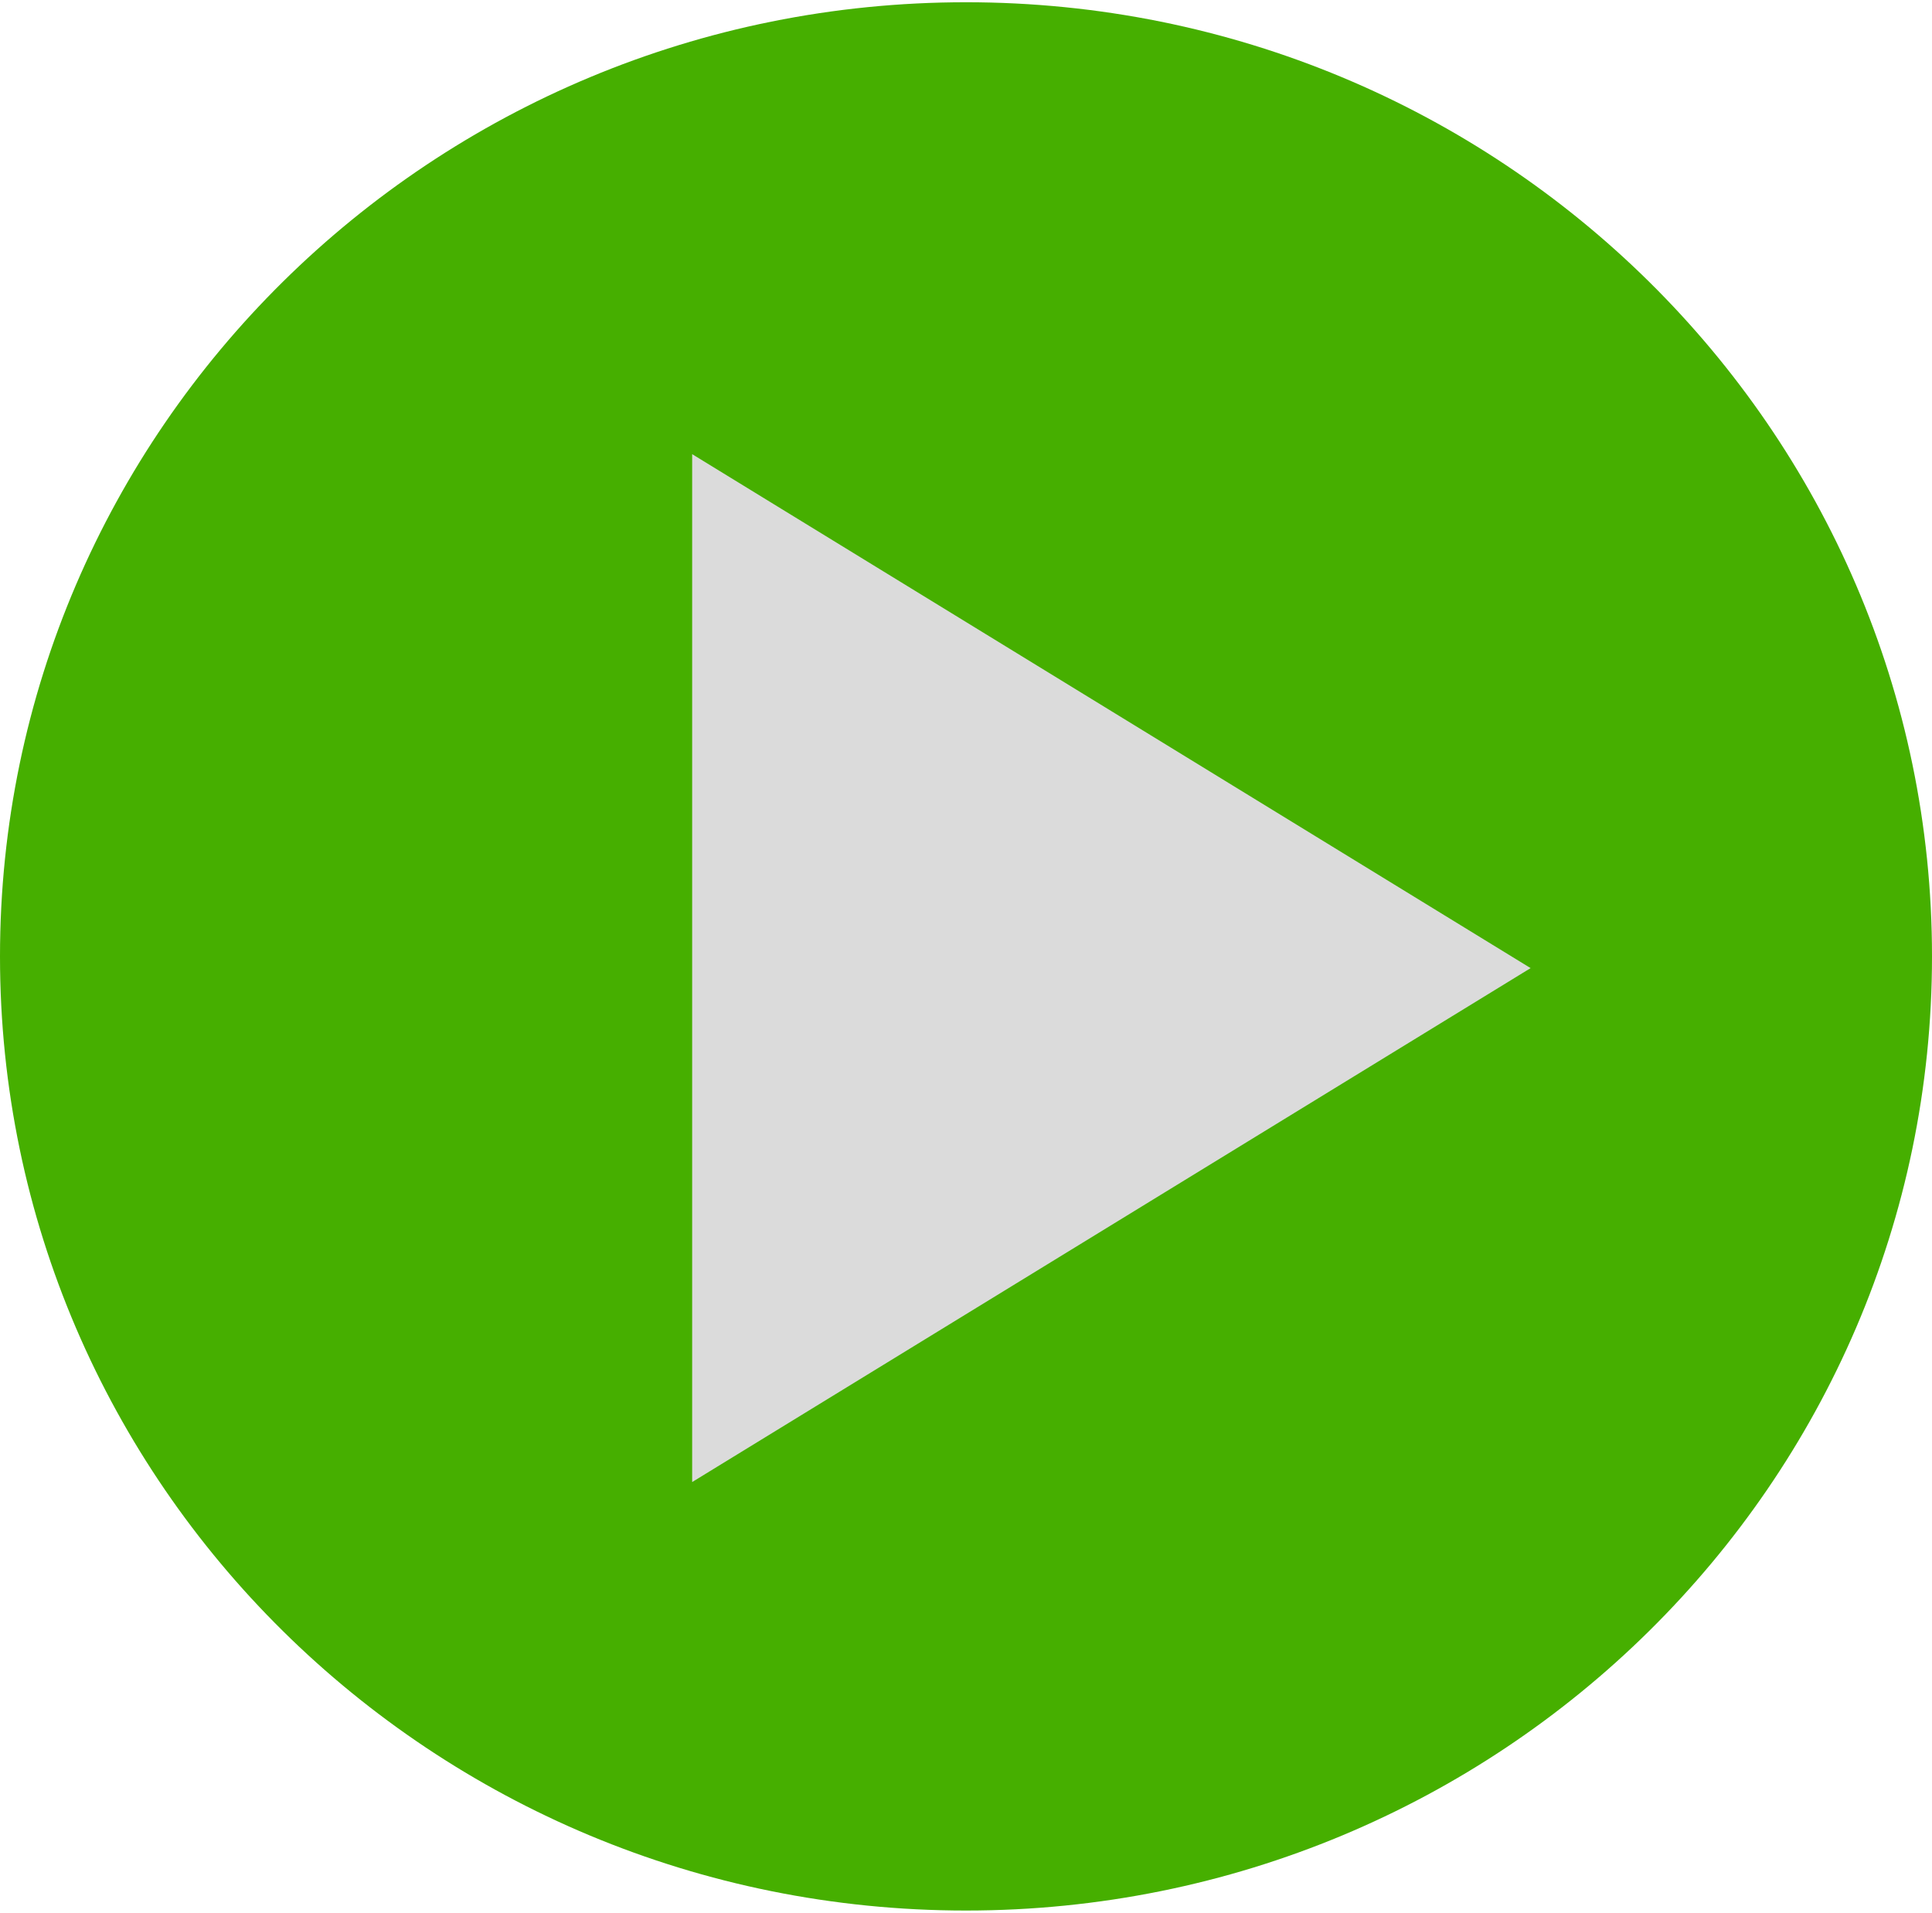
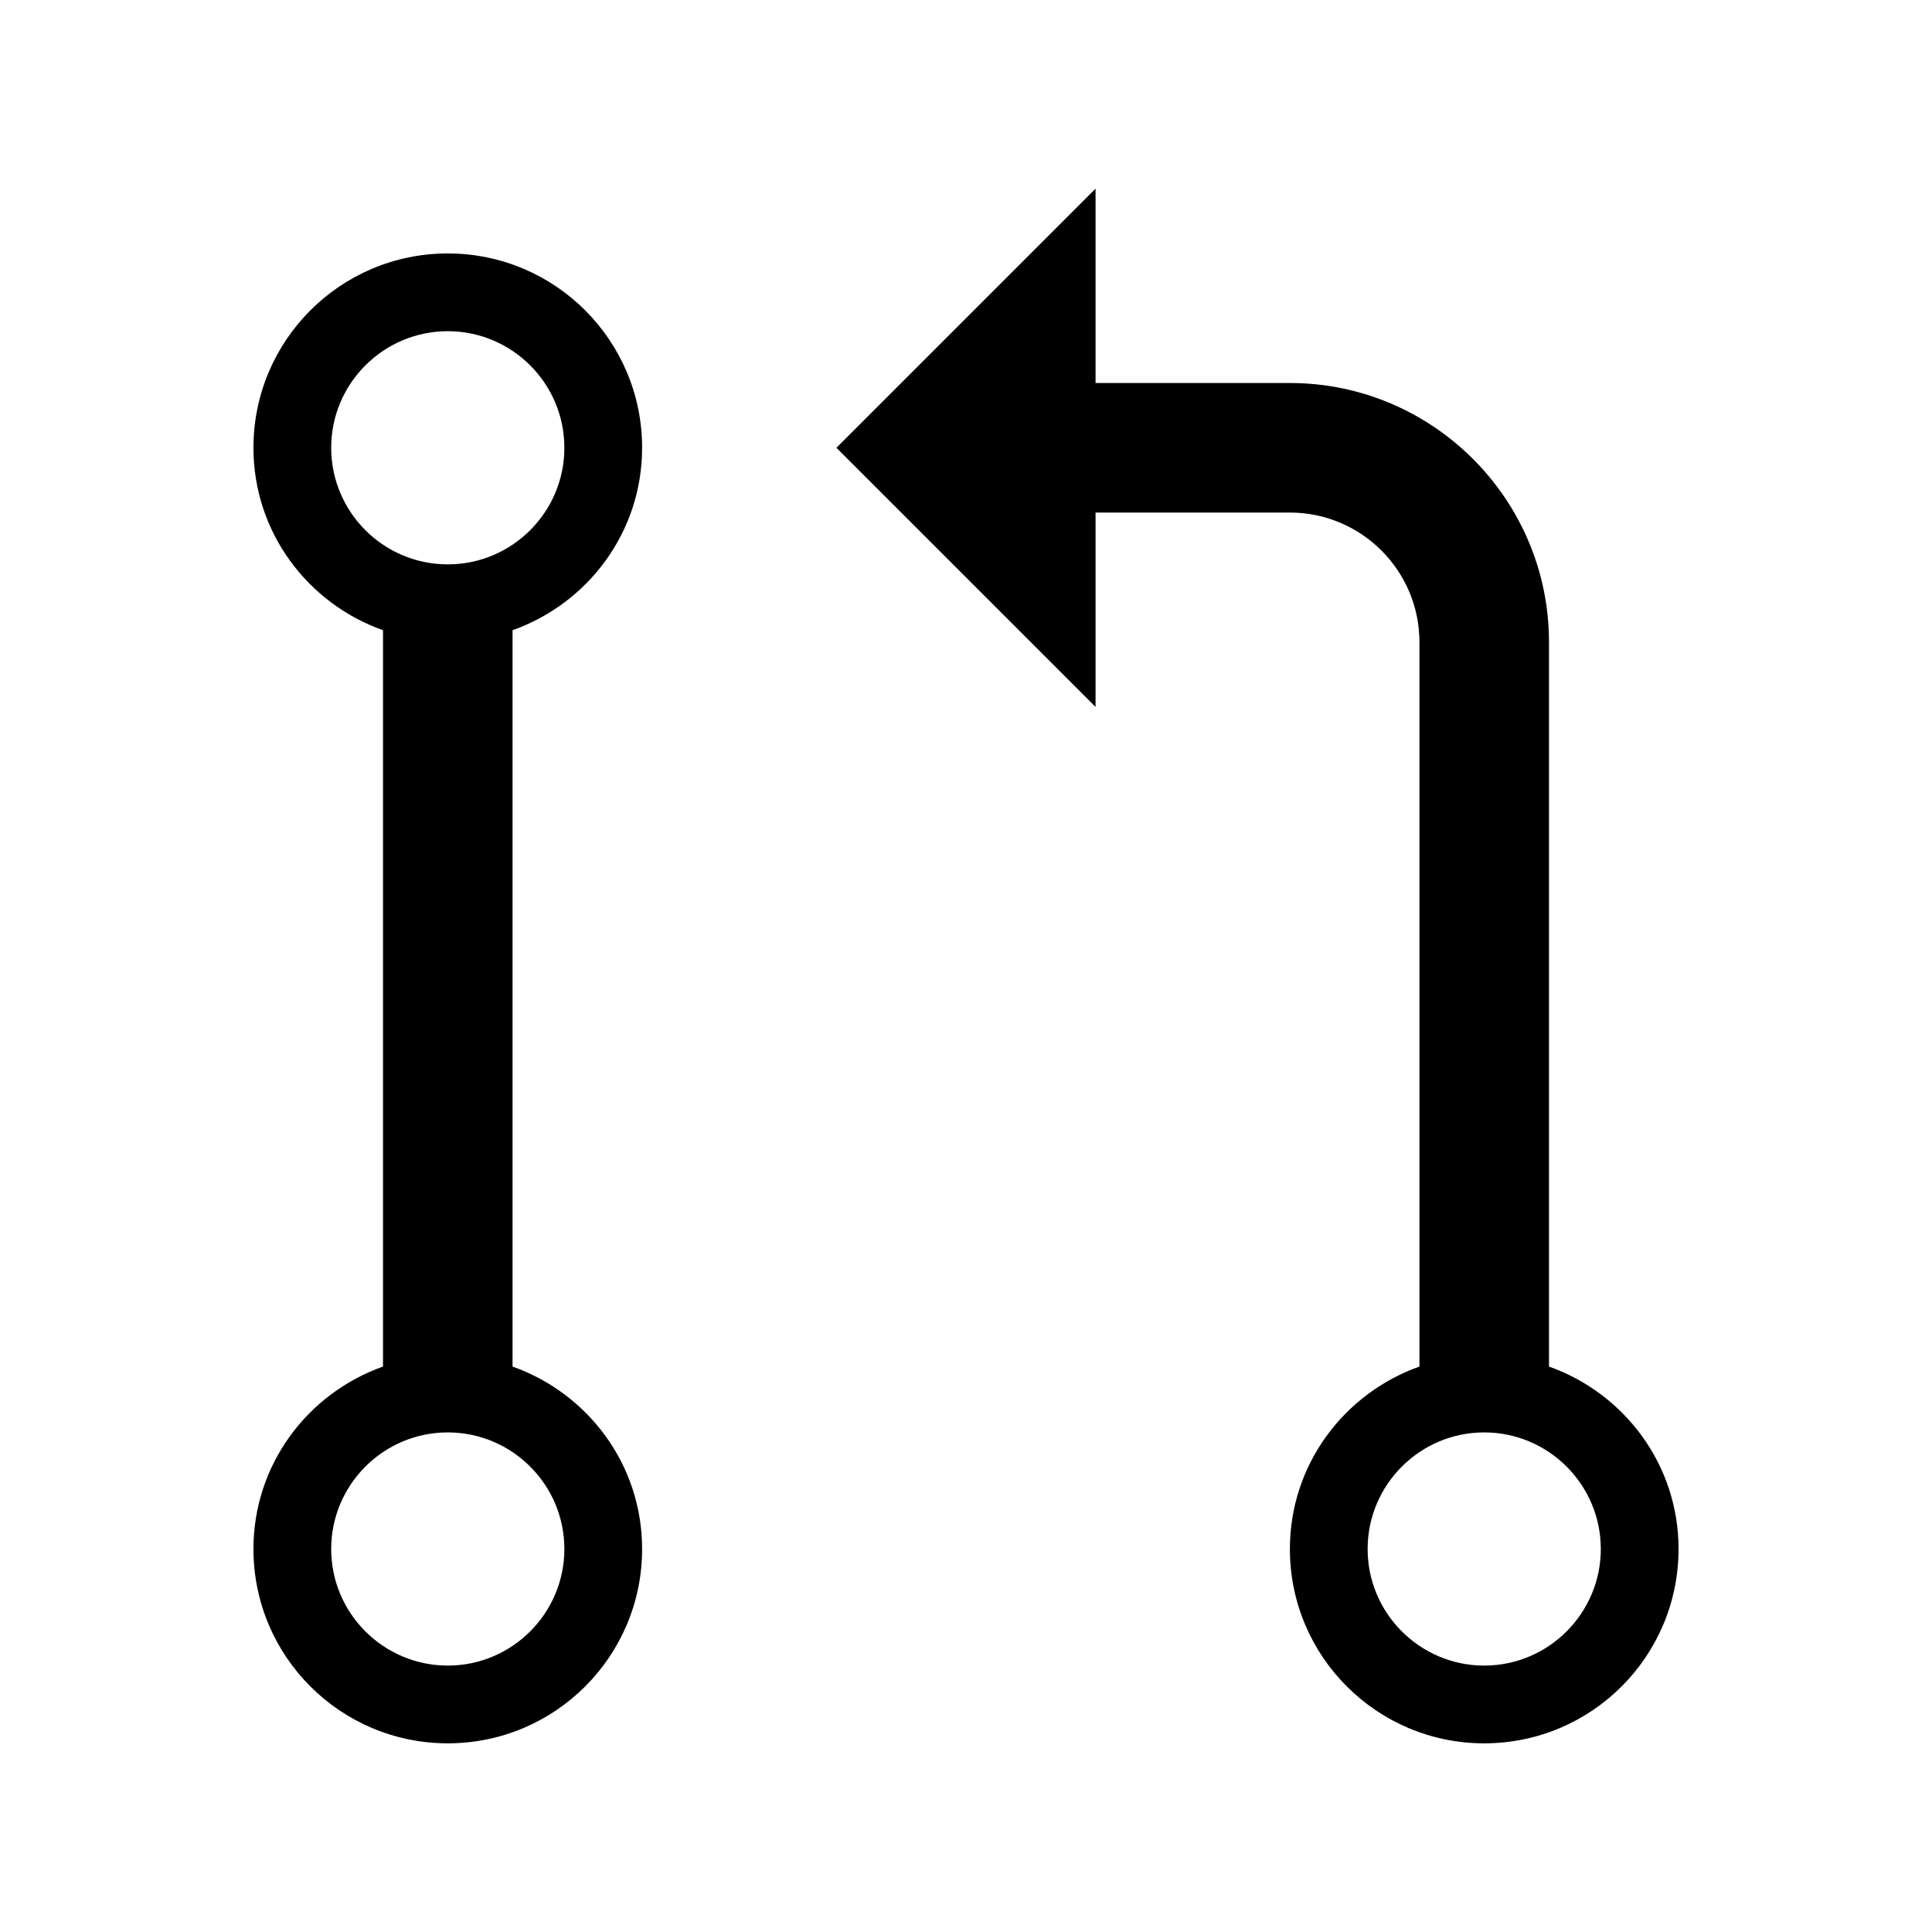
- <svg xmlns="http://www.w3.org/2000/svg" width="412px" height="408px" viewBox="0 0 412 408" version="1.1">
-   <defs />
-   <g stroke="none" stroke-width="1" fill="none" fill-rule="evenodd">
-     <path d="M206,0.481 C92.229,0.481 0,91.598 0,203.999 C0,316.397 92.229,407.519 206,407.519 C319.772,407.519 412,316.398 412,203.999 C412,91.599 319.772,0.481 206,0.481 L206,0.481 Z" fill="#46AF00" />
-     <path d="M147.604,316.124 L147.604,96.872 L326.403,206.499 L147.604,316.124 L147.604,316.124 Z" fill="#DBDBDB" />
-   </g>
+ <svg xmlns="http://www.w3.org/2000/svg" version="1.1" x="0px" y="0px" width="512px" height="512px" viewBox="0 0 512 512" style="enable-background:new 0 0 512 512;" xml:space="preserve">
+   <path id="code-fork-8-icon" d="M135.833,362.152V167.015c19.958-7.091,34.333-25.951,34.333-48.349c0-28.449-23.051-51.5-51.5-51.5  c-28.448,0-51.5,23.051-51.5,51.5c0,22.397,14.376,41.257,34.334,48.349v195.137c-19.958,7.091-34.334,25.951-34.334,48.348  c0,28.449,23.052,51.5,51.5,51.5c28.449,0,51.5-23.051,51.5-51.5C170.166,388.104,155.791,369.243,135.833,362.152z M87.77,118.667  c0-17.041,13.856-30.896,30.896-30.896c17.041,0,30.897,13.856,30.897,30.896c0,17.041-13.856,30.897-30.897,30.897  C101.626,149.563,87.77,135.708,87.77,118.667z M118.666,441.396c-17.04,0-30.896-13.863-30.896-30.896s13.856-30.896,30.896-30.896  c17.041,0,30.897,13.863,30.897,30.896S135.707,441.396,118.666,441.396z M410.5,362.152V170.167  c0-37.862-30.812-68.667-68.666-68.667h-51.5V50l-68.668,68.667l68.668,68.667v-51.5h51.5c18.943,0,34.332,15.398,34.332,34.333  v191.986c-19.949,7.091-34.332,25.951-34.332,48.348c0,28.449,23.051,51.5,51.5,51.5c28.448,0,51.5-23.051,51.5-51.5  C444.834,388.104,430.449,369.243,410.5,362.152z M393.334,441.396c-17.033,0-30.897-13.863-30.897-30.896  s13.864-30.896,30.897-30.896c17.031,0,30.896,13.863,30.896,30.896S410.365,441.396,393.334,441.396z" />
</svg>
